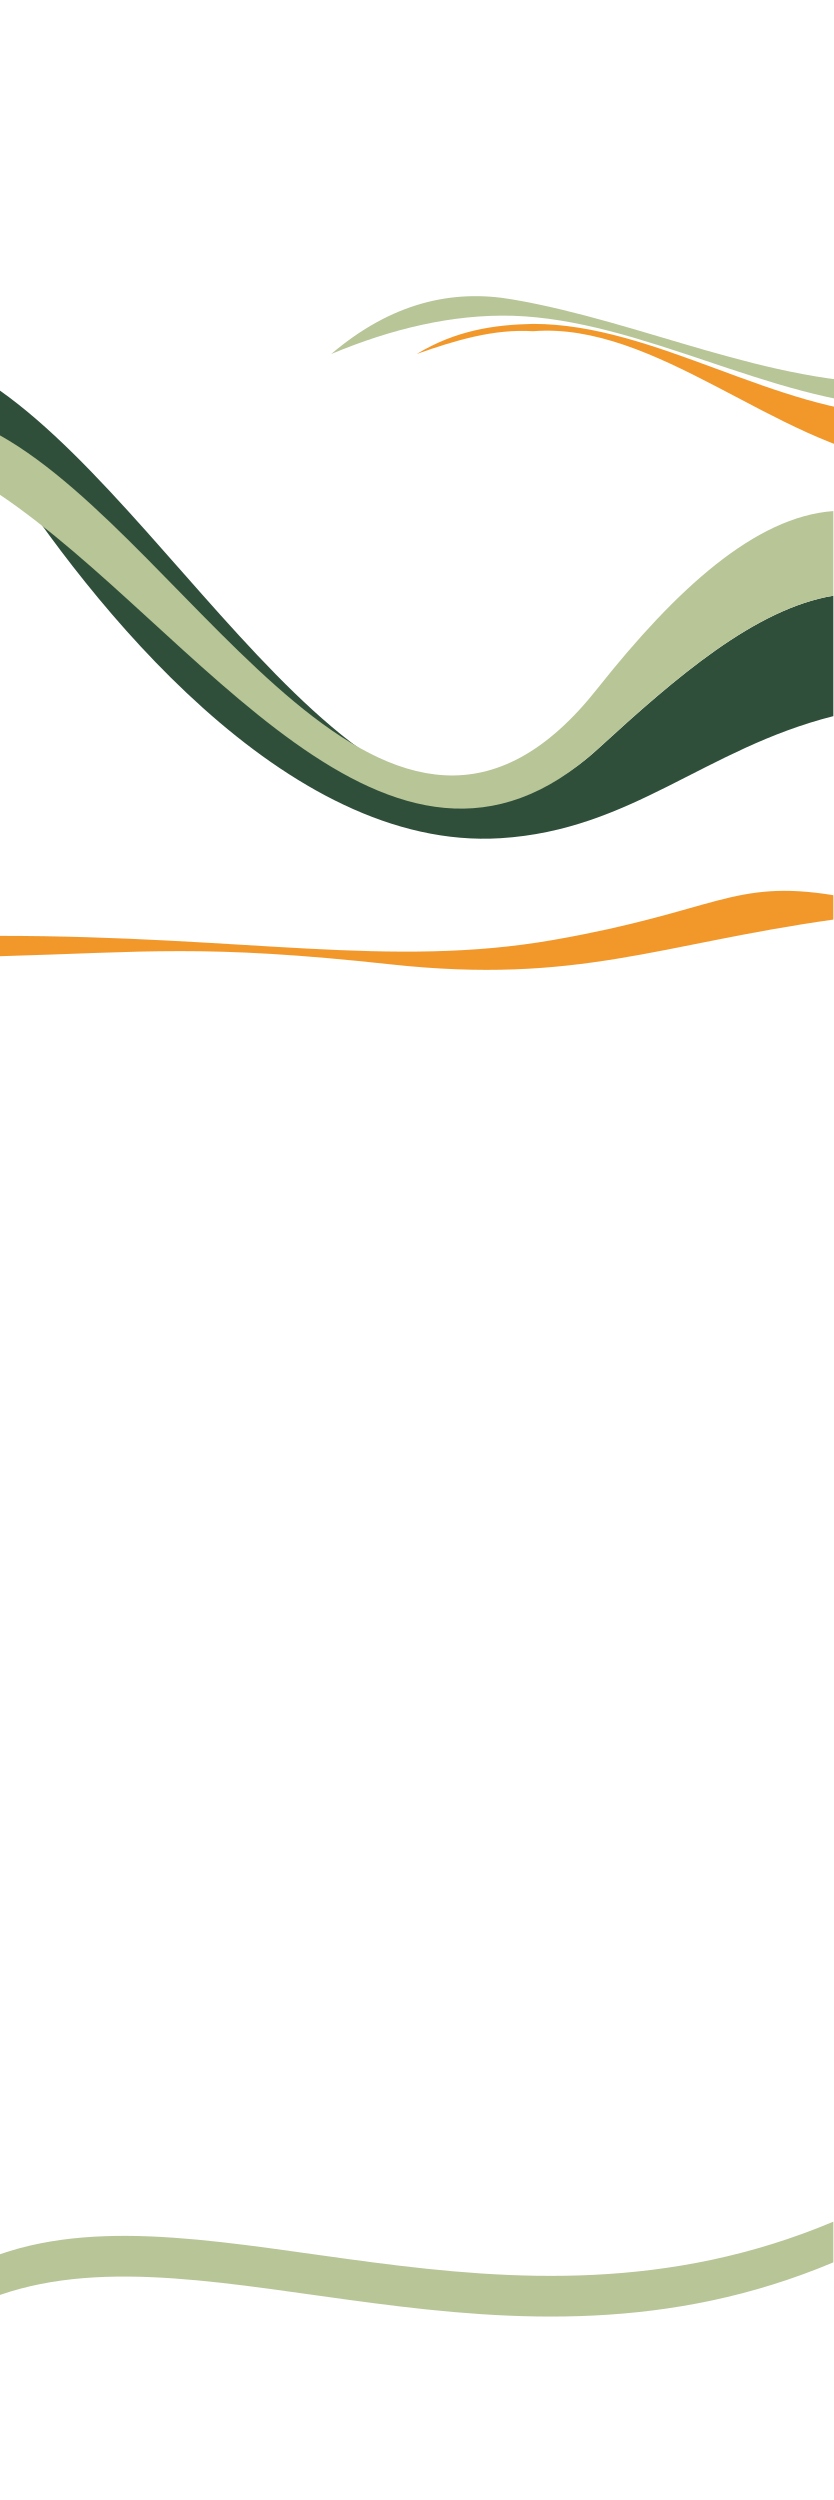
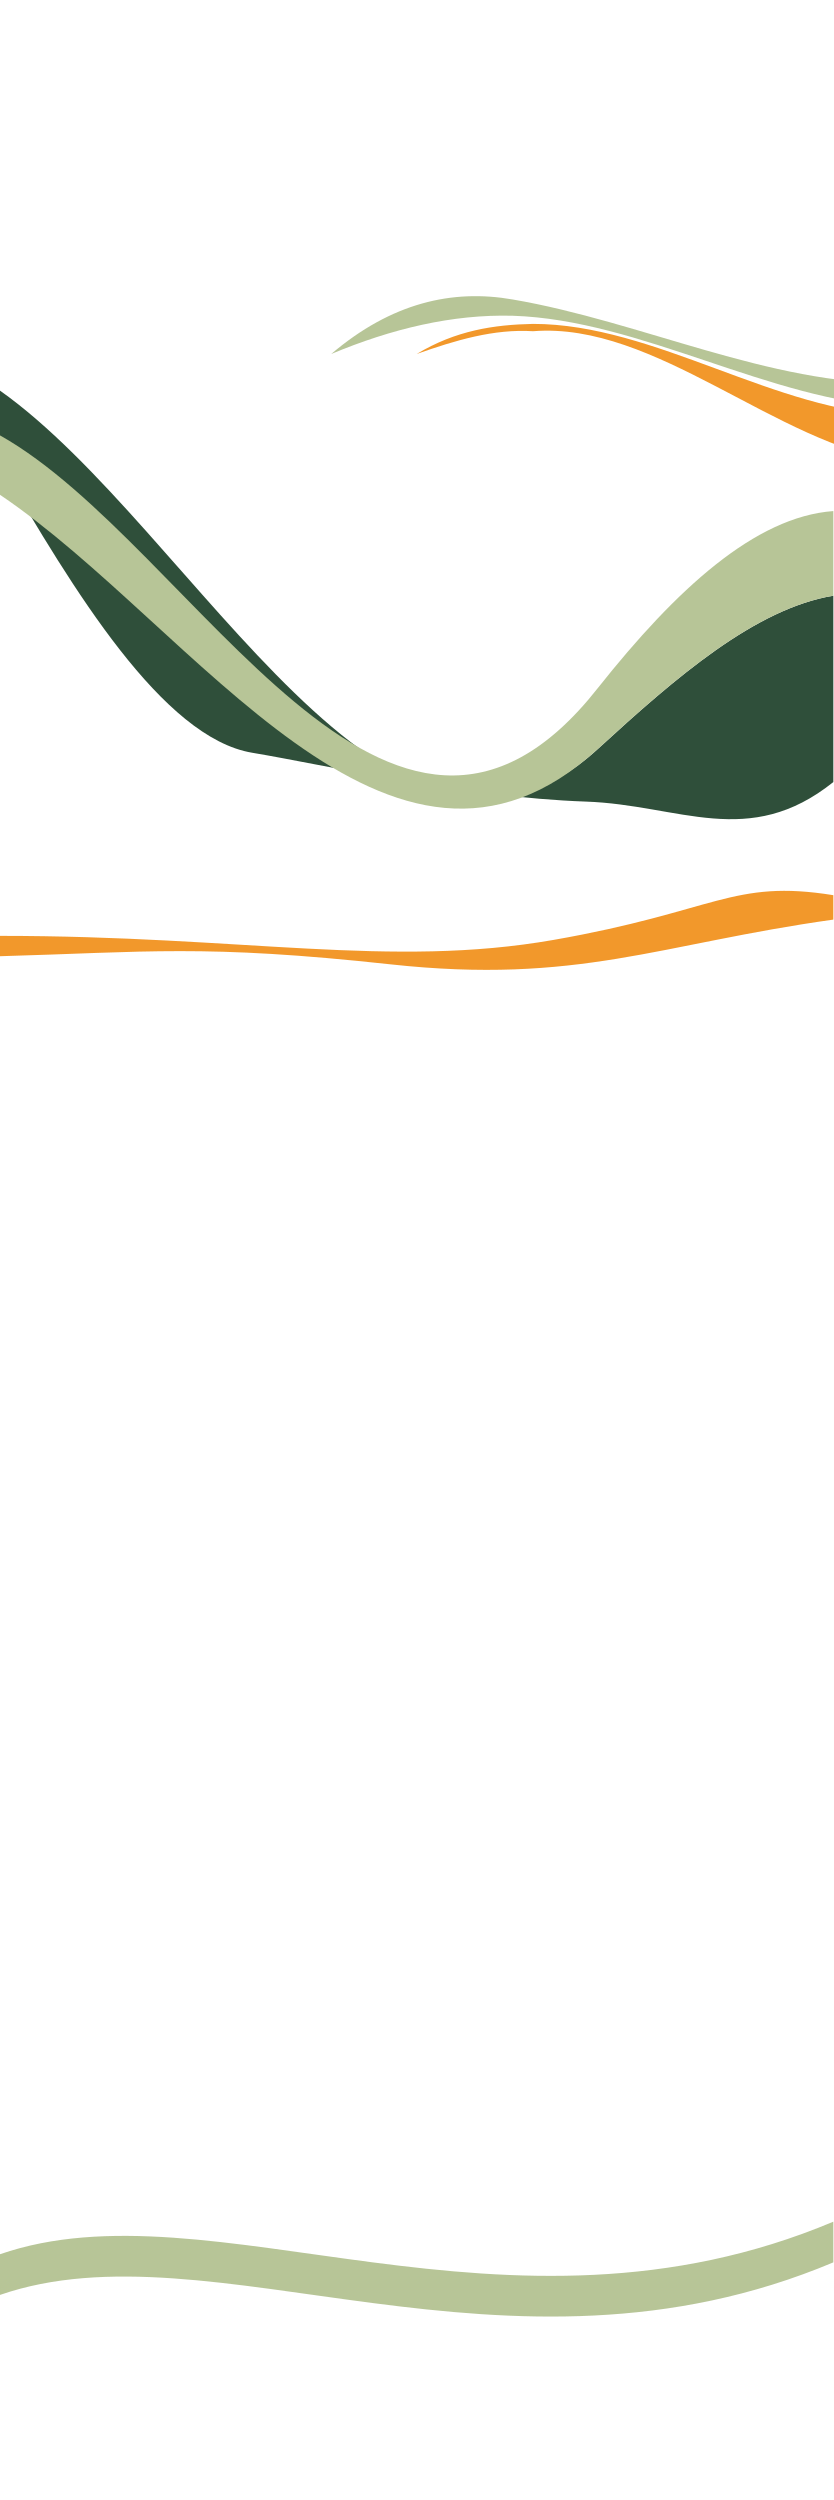
<svg xmlns="http://www.w3.org/2000/svg" viewBox="0 0 1024 3072" preserveAspectRatio="none" aria-hidden="true" focusable="false">
  <style>svg{pointer-events:none}@media(prefers-color-scheme:dark){.pale{fill:#2F4F3A}.deep{fill:#3C1207}.warm{fill:#4C1A0B}.gold{fill:#6F270F}}</style>
  <path class="pale" fill="#B7C597" transform="translate(80 370)" d="M327 65C401 2 476 -15 550 -2C708 25 866 103 1024 101L1024 130C866 123 708 23 550 18C476 16 401 34 327 65Z" />
  <path class="gold" fill="#F2982B" transform="translate(80 370)" d="M432 65C480 36 527 29 575 28C725 28 874 137 1024 140L1024 197C874 176 725 25 575 37C527 34 480 48 432 65Z" />
-   <path class="deep" fill="#2F4F3A" transform="translate(0 370)" d="M0 110C240 280 480 784 735 550C831 462 928 378 1024 362L1024 510C866 550 776 650 615 660C350 676.46 110 370 0 200Z" />
+   <path class="deep" fill="#2F4F3A" transform="translate(0 370)" d="M0 110C240 280 480 784 735 550C831 462 928 378 1024 362L1024 591C920 674.2 835 619 720 615C570 609.783 400 570 310 555C200 536.667 90 355 0 200Z" />
  <path class="pale" fill="#B7C597" transform="translate(0 370)" d="M0 165C240 300 480 800 735 475C831 354 928 265 1024 258L1024 362C928 378 831 462 735 550C480 784 240 400 0 238Z" />
  <path class="gold" fill="#F2982B" d="M0 1150C300 1150 480 1190 680 1155S900 1080 1024 1100V1130C810 1160 710 1210 480 1185S180 1170 0 1175Z" />
  <path class="pale" fill="#B7C597" d="M0 2770C260 2680 620 2900 1024 2730V2780C620 2950 260 2730 0 2820Z" />
</svg>
